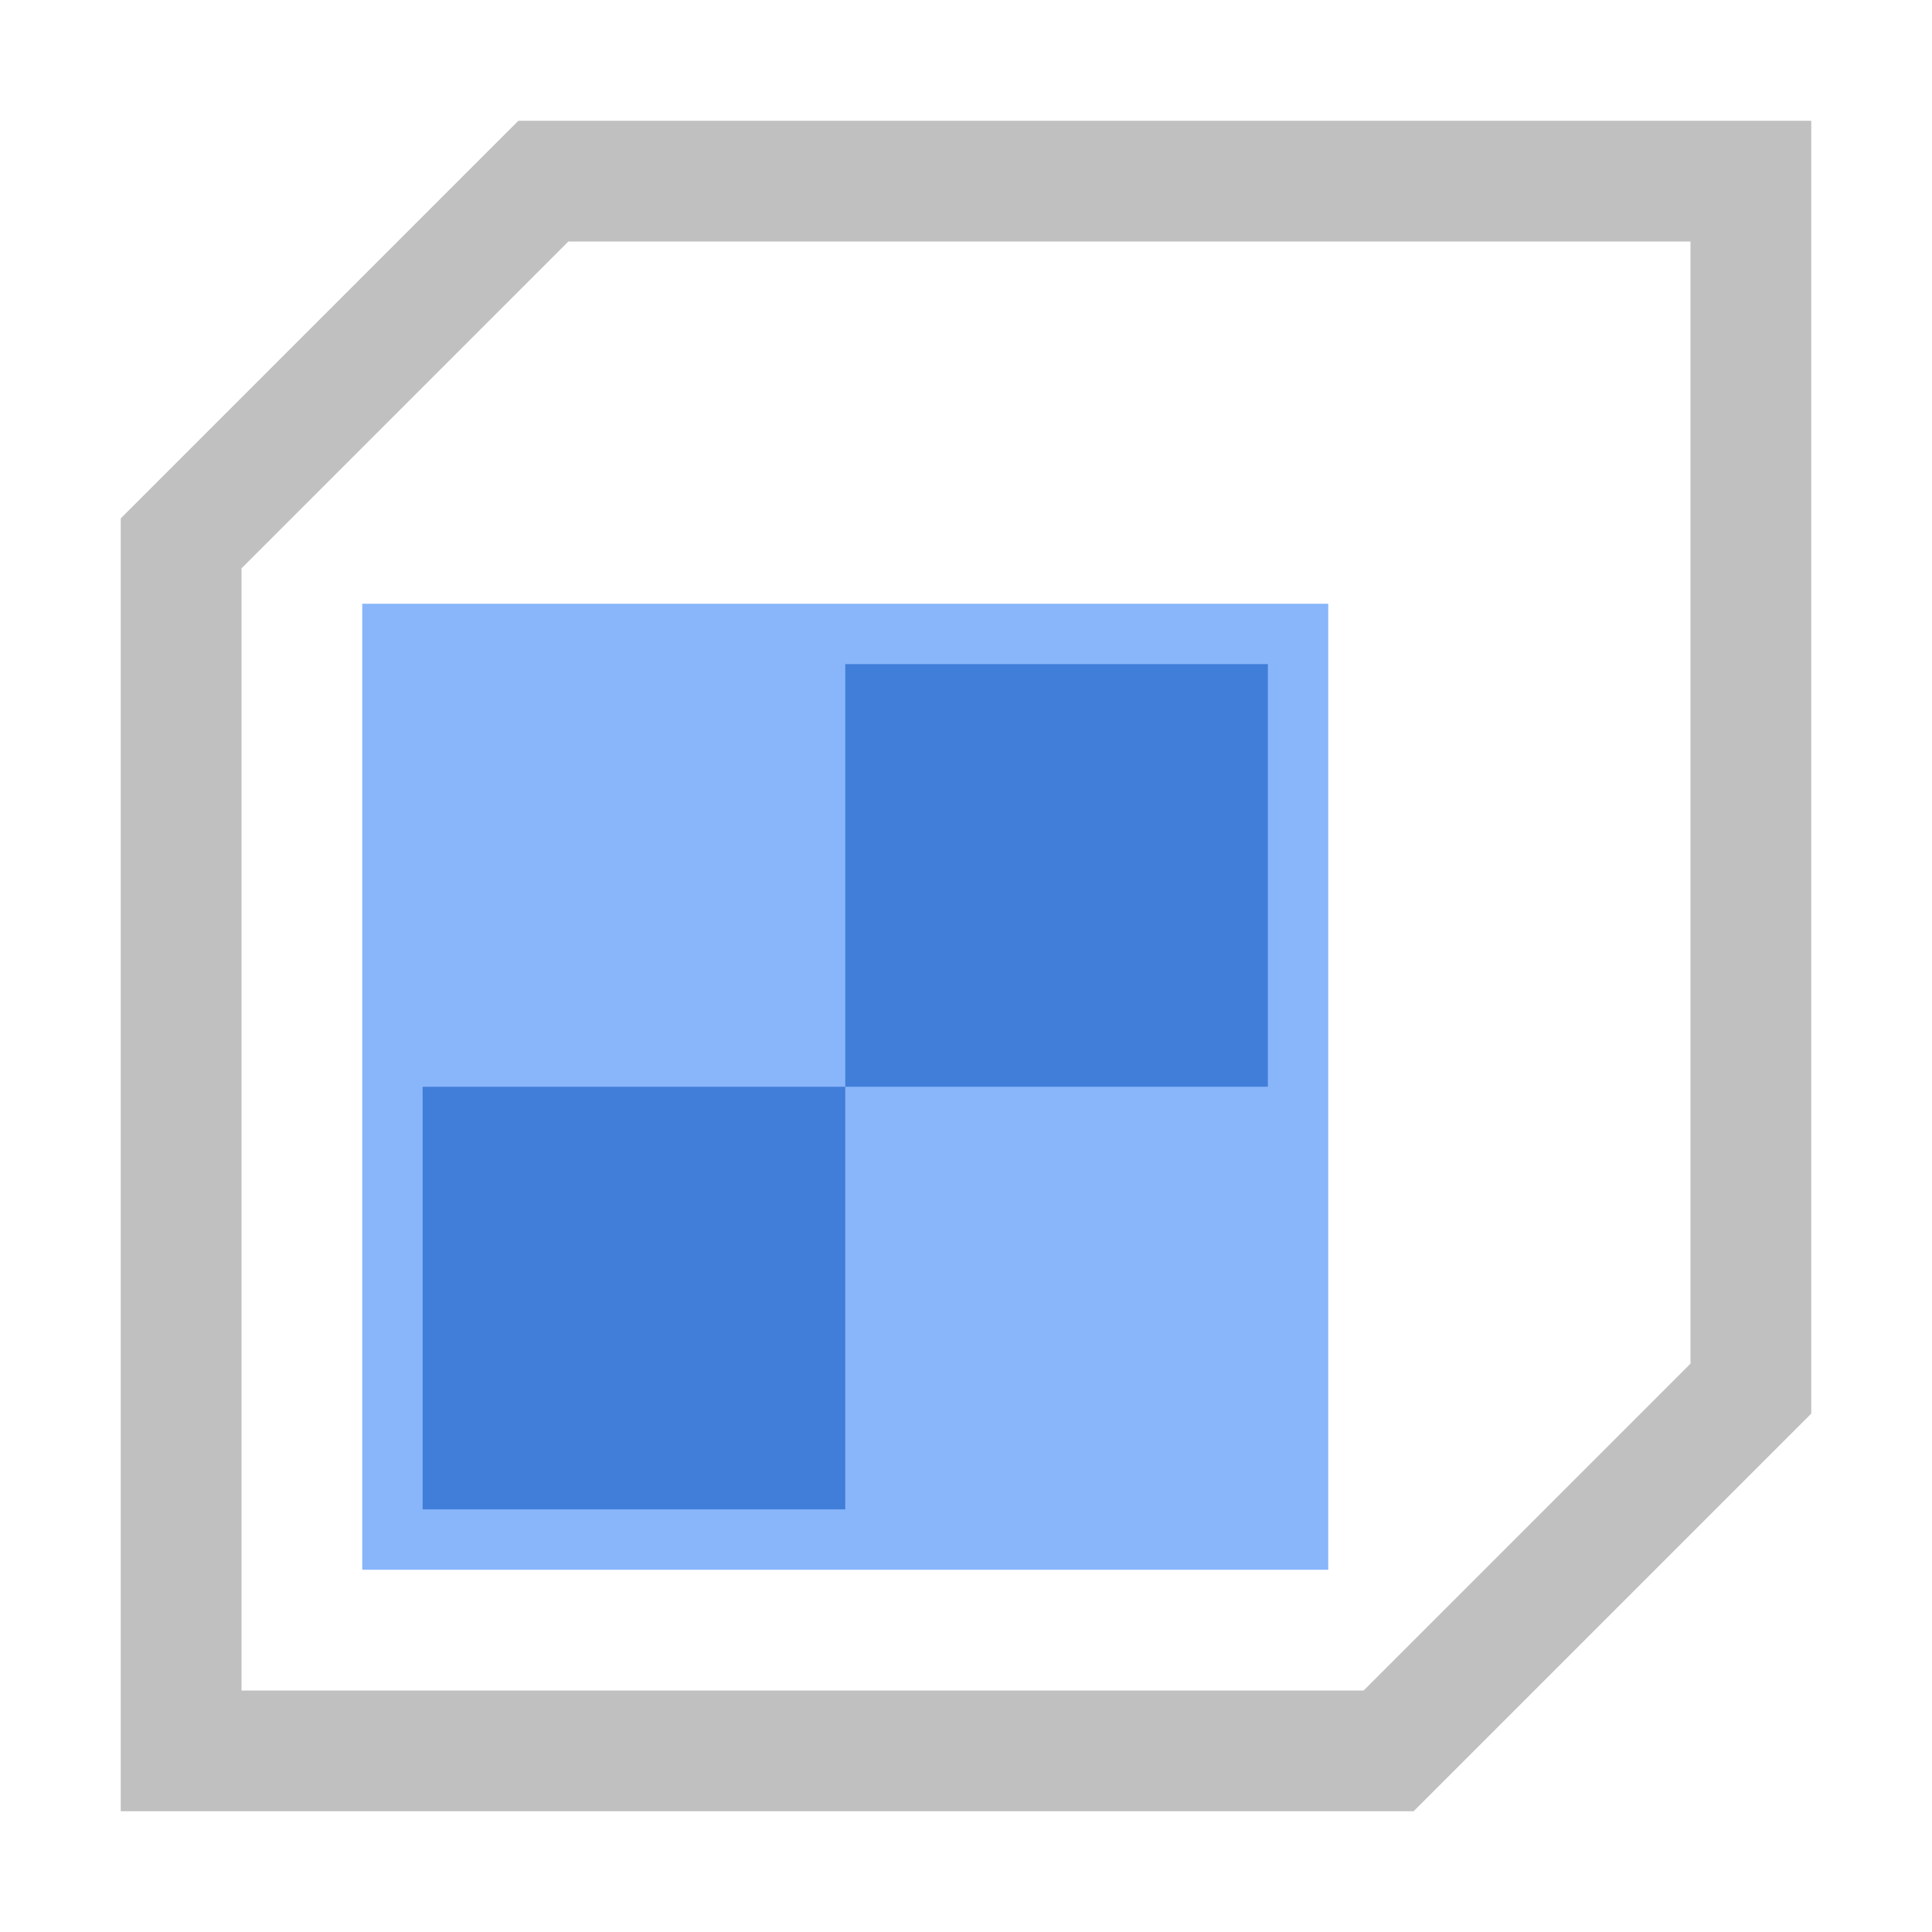
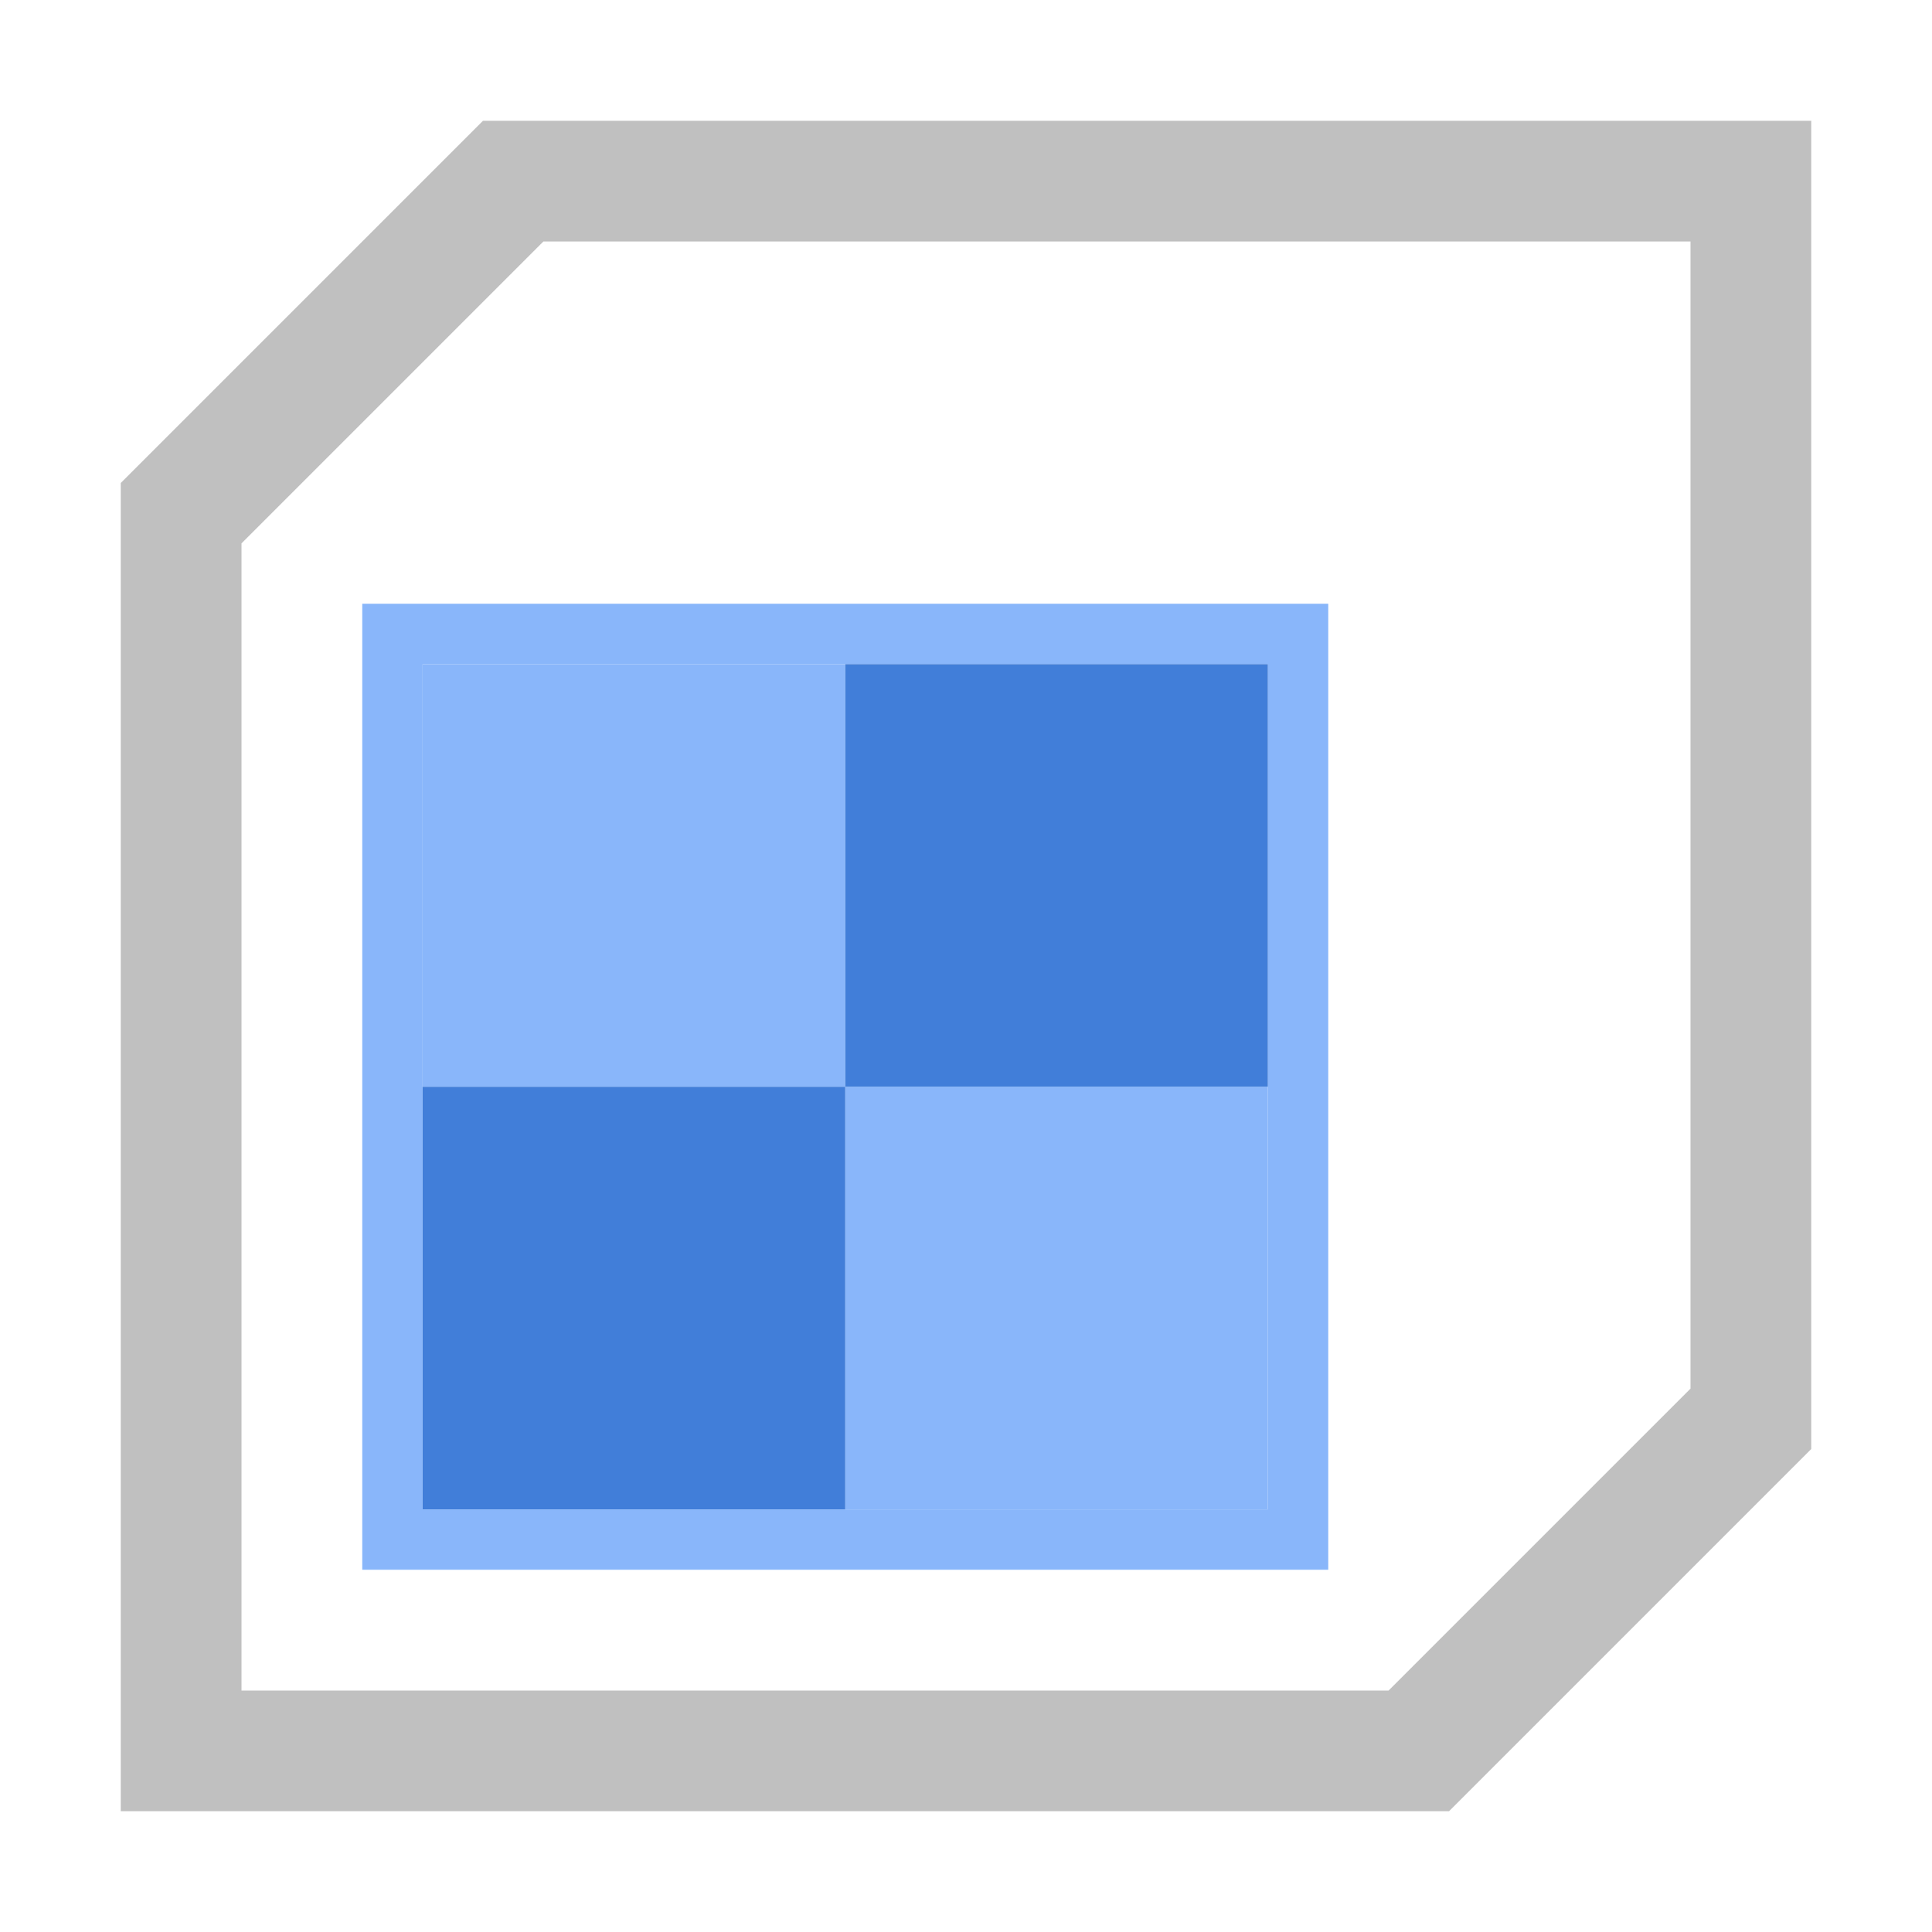
- <svg xmlns="http://www.w3.org/2000/svg" version="1.1" id="Layer_3" x="0px" y="0px" viewBox="0 0 128 128" enable-background="new 0 0 128 128" xml:space="preserve">
-   <path fill="none" stroke="#8E8E8E" stroke-width="8" stroke-miterlimit="10" d="M16,112" />
-   <polygon fill="none" stroke="#C0C0C0" stroke-width="8" stroke-linecap="round" stroke-miterlimit="10" points="92,116 12,116   12,36 36,12 116,12 116,92 " />
-   <path fill="none" stroke="#C0C0C0" stroke-width="8" stroke-linecap="round" stroke-miterlimit="10" d="M116,12" />
-   <rect x="24" y="40" fill="#89B6FA" width="64" height="64" />
-   <rect x="56" y="44" fill="#417ED9" width="28" height="28" />
-   <rect x="28" y="72" fill="#417ED9" width="28" height="28" />
+ <svg xmlns="http://www.w3.org/2000/svg" width="128" height="128" viewBox="0 0 128 128" version="1.1" id="svg1">
+   <path id="cube" style="fill:#c0c0c0;fill-opacity:1;stroke:none" d="M 32,8 8,32 v 88 H 96 L 120,96 V 8 Z m 4,8 h 76 V 92 L 92,112 H 16 V 36 Z" />
+   <path id="frame" style="fill:#89b6fa;fill-opacity:1;stroke:none" d="m 24,40 v 64 H 88 V 40 Z m 4,4 h 56 v 56 H 28 Z" />
+   <path id="squares1" style="fill:#89b6fa;fill-opacity:1;stroke:none" d="M 28,44 V 72 H 56 V 44 Z m 28,28 v 28 H 84 V 72 Z" />
+   <path id="squares2" style="fill:#417ed9;fill-opacity:1;stroke:none" d="M 84,44 V 72 H 56 V 44 Z M 56,72 v 28 H 28 V 72 Z" />
</svg>
